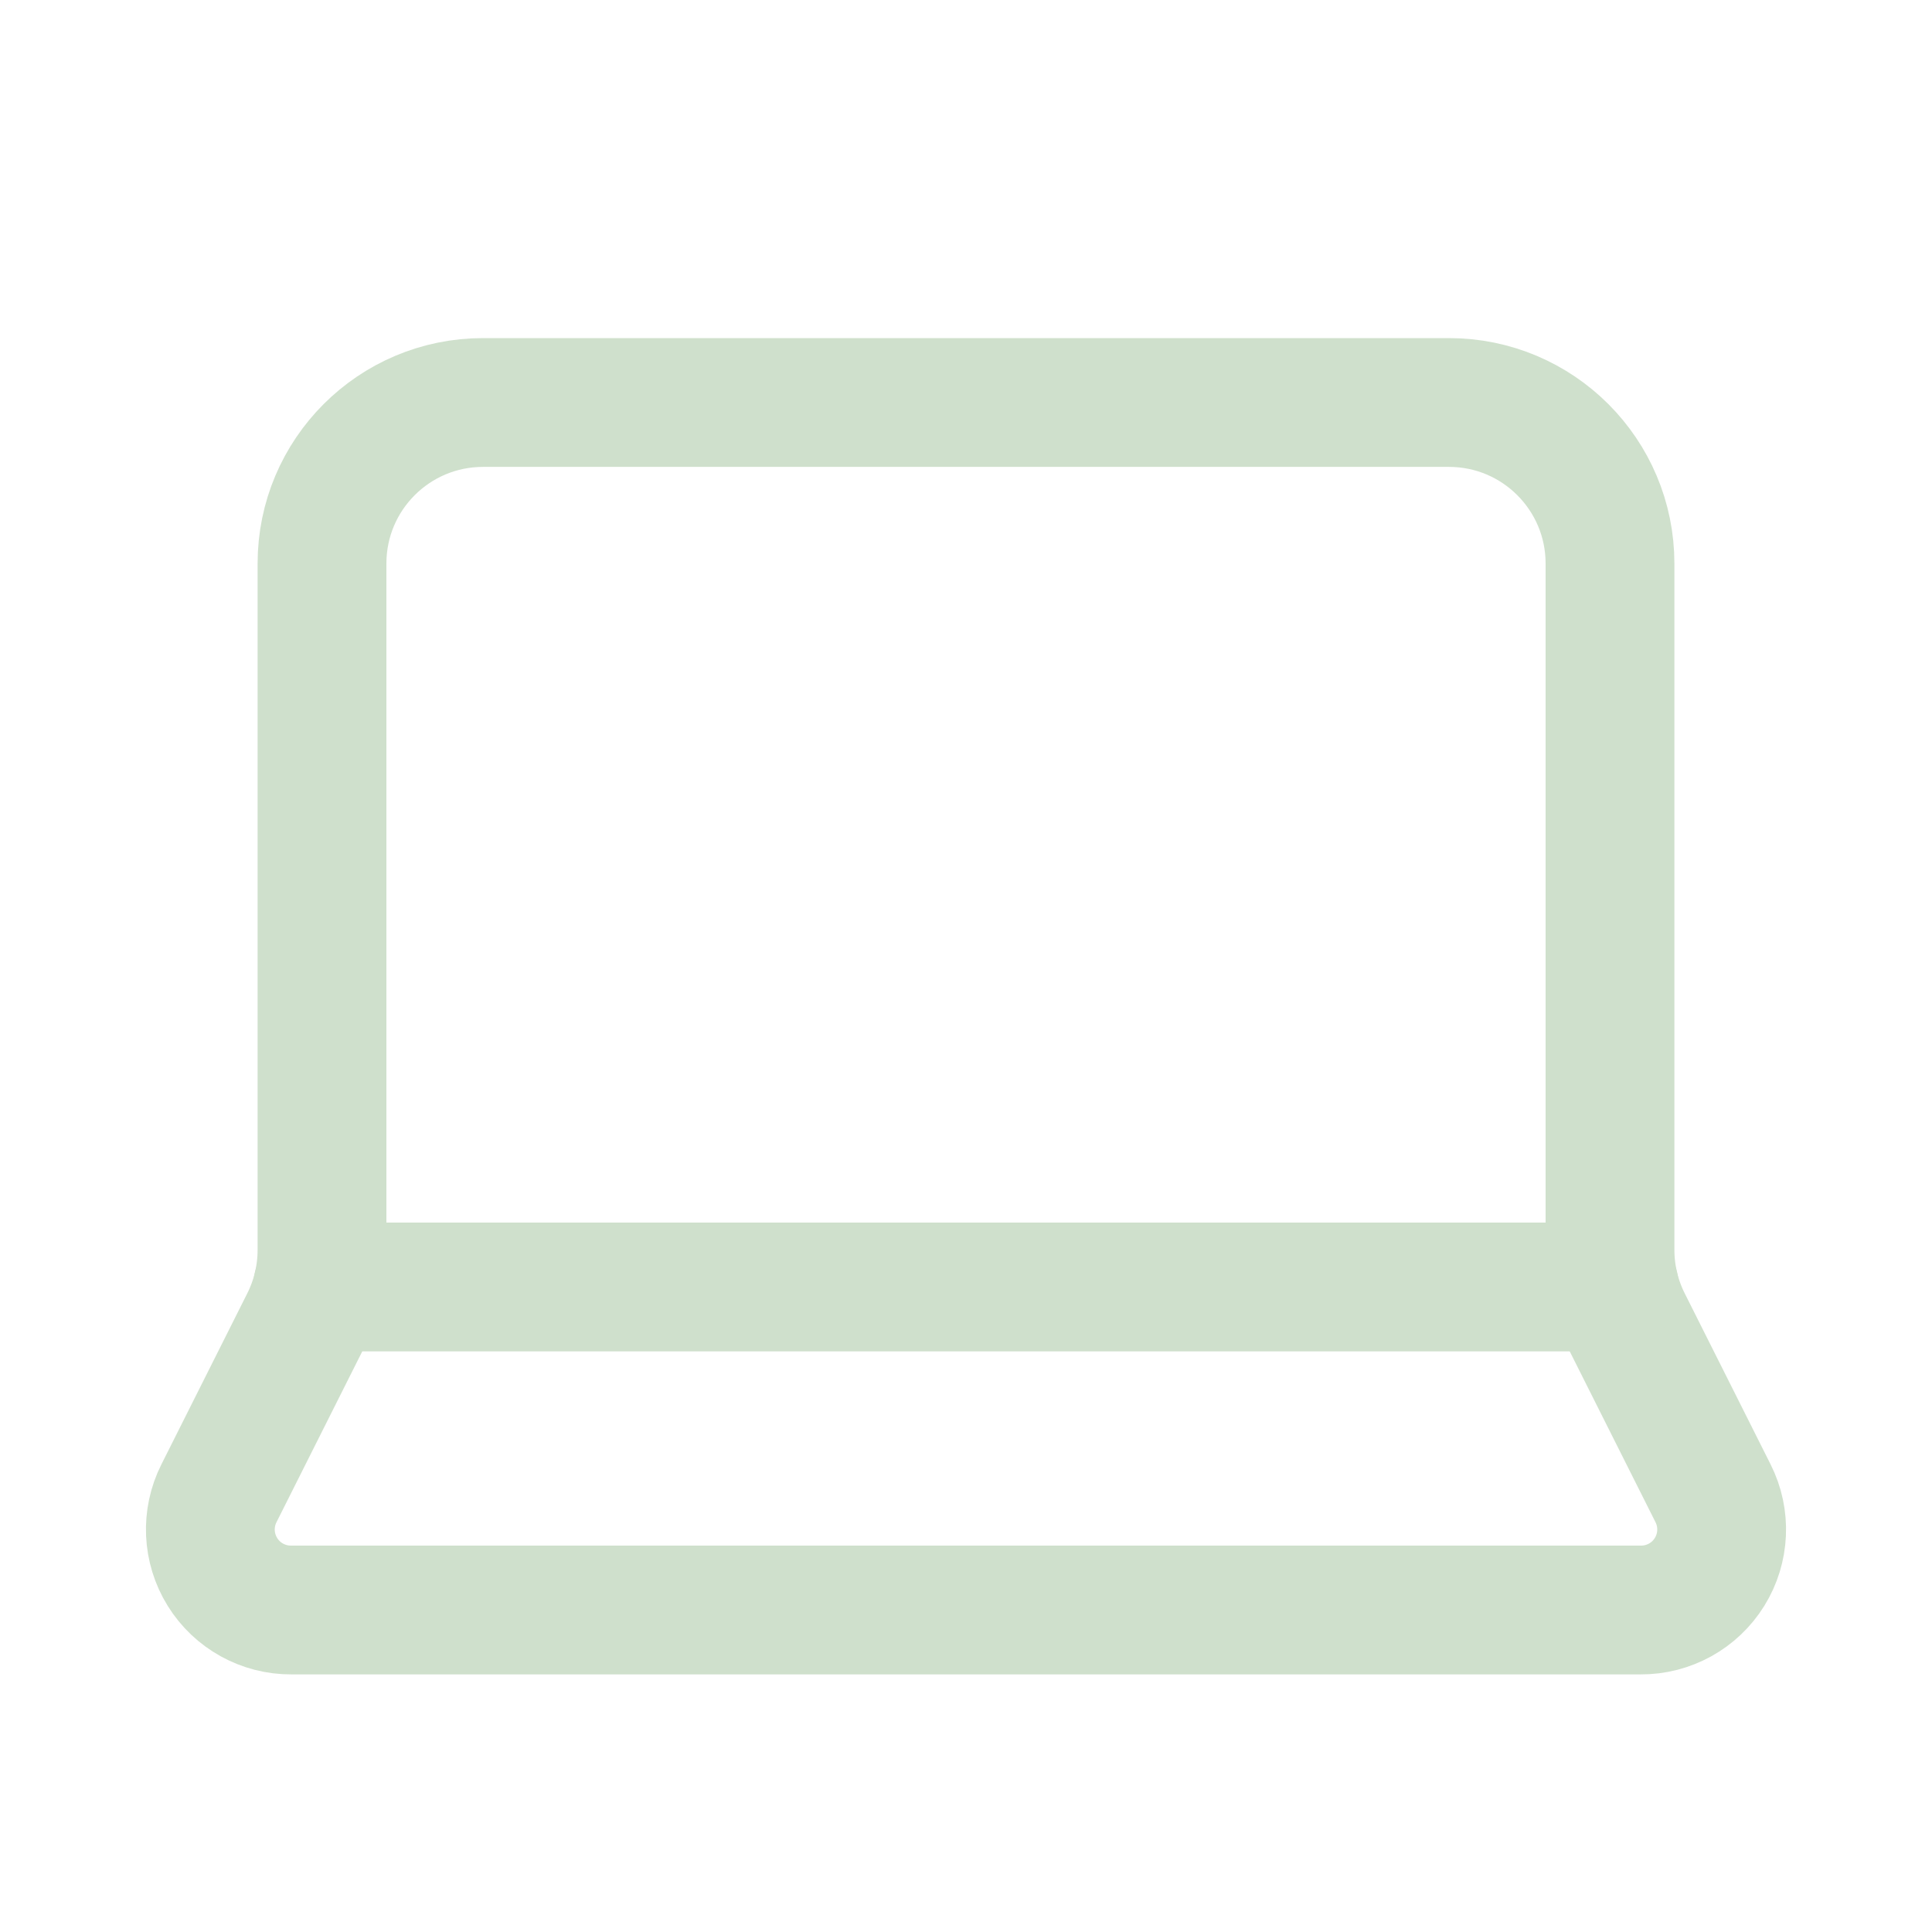
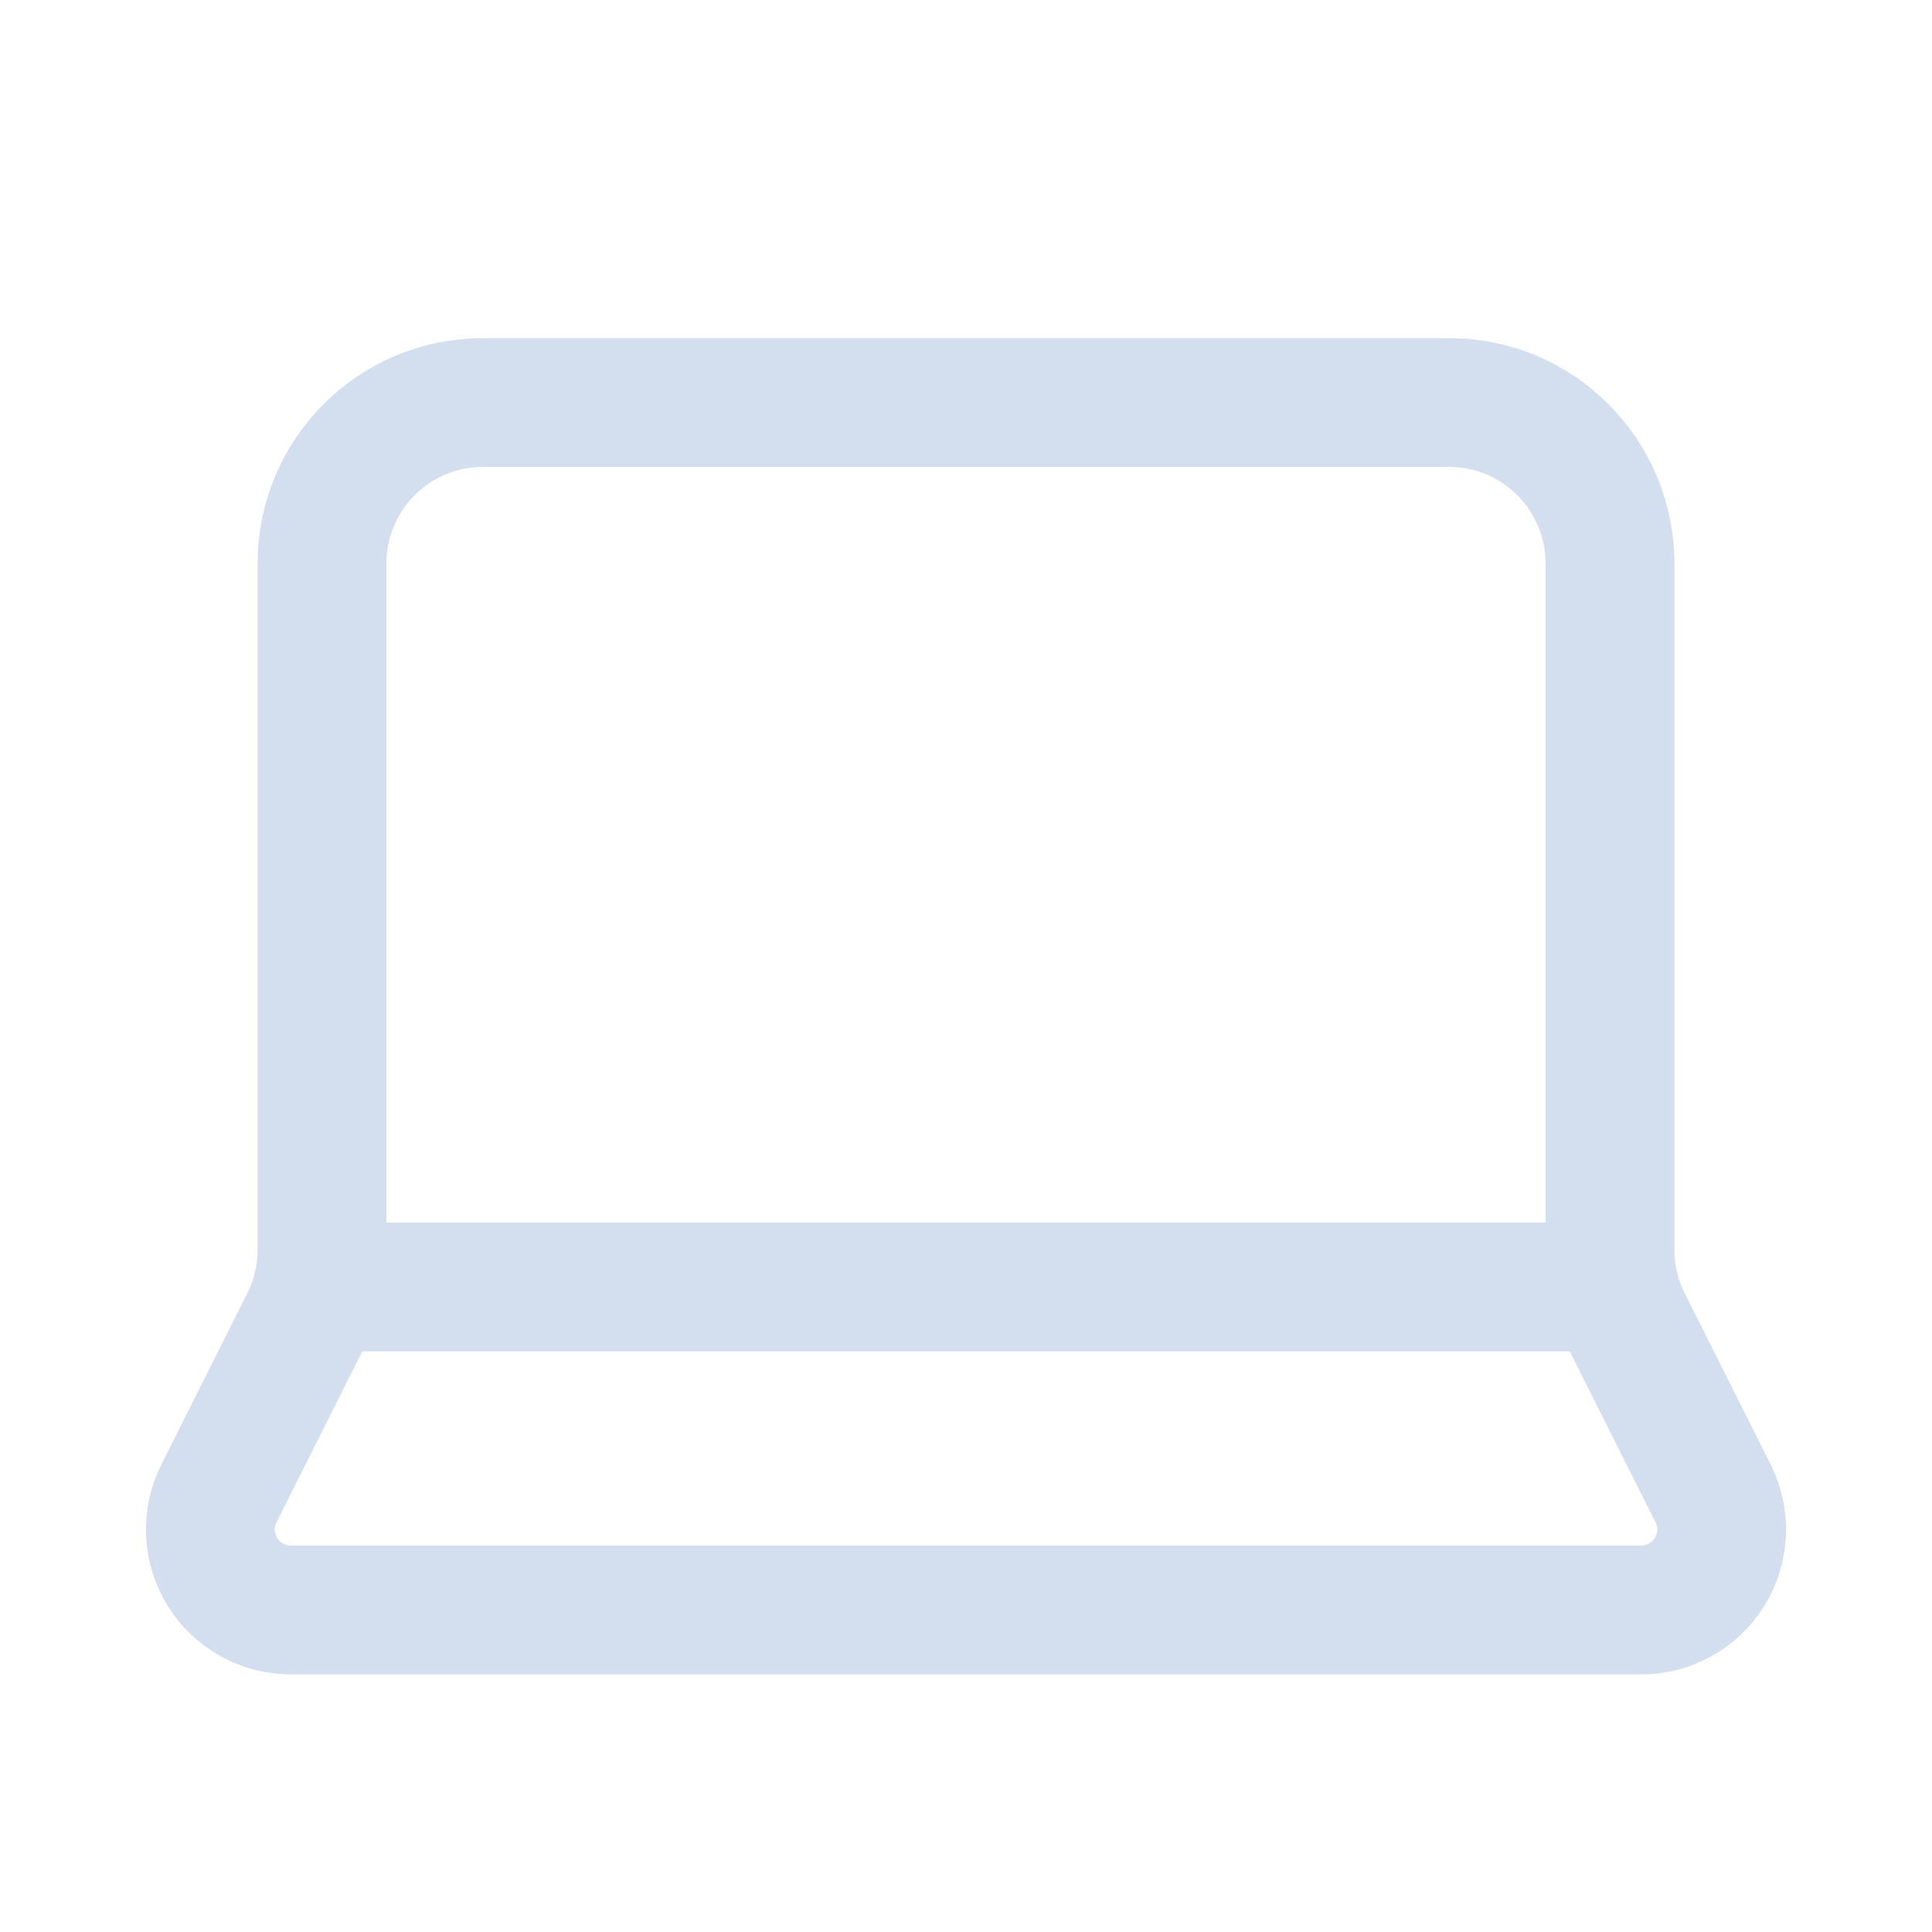
- <svg xmlns="http://www.w3.org/2000/svg" class="lucide lucide-laptop" width="24" height="24" viewBox="0 0 24 24" fill="none" stroke="#cfe0cc" stroke-width="1.6" stroke-linecap="round" stroke-linejoin="round">
+ <svg xmlns="http://www.w3.org/2000/svg" class="lucide lucide-laptop" width="24" height="24" viewBox="0 0 24 24" fill="none" stroke="#d3deee" stroke-width="1.6" stroke-linecap="round" stroke-linejoin="round">
  <path d="M18 5a2 2 0 0 1 2 2v8.526a2 2 0 0 0 .212.897l1.068 2.127a1 1 0 0 1-.9 1.45H3.62a1 1 0 0 1-.9-1.45l1.068-2.127A2 2 0 0 0 4 15.526V7a2 2 0 0 1 2-2z" />
  <path d="M20.054 15.987H3.946" />
</svg>
